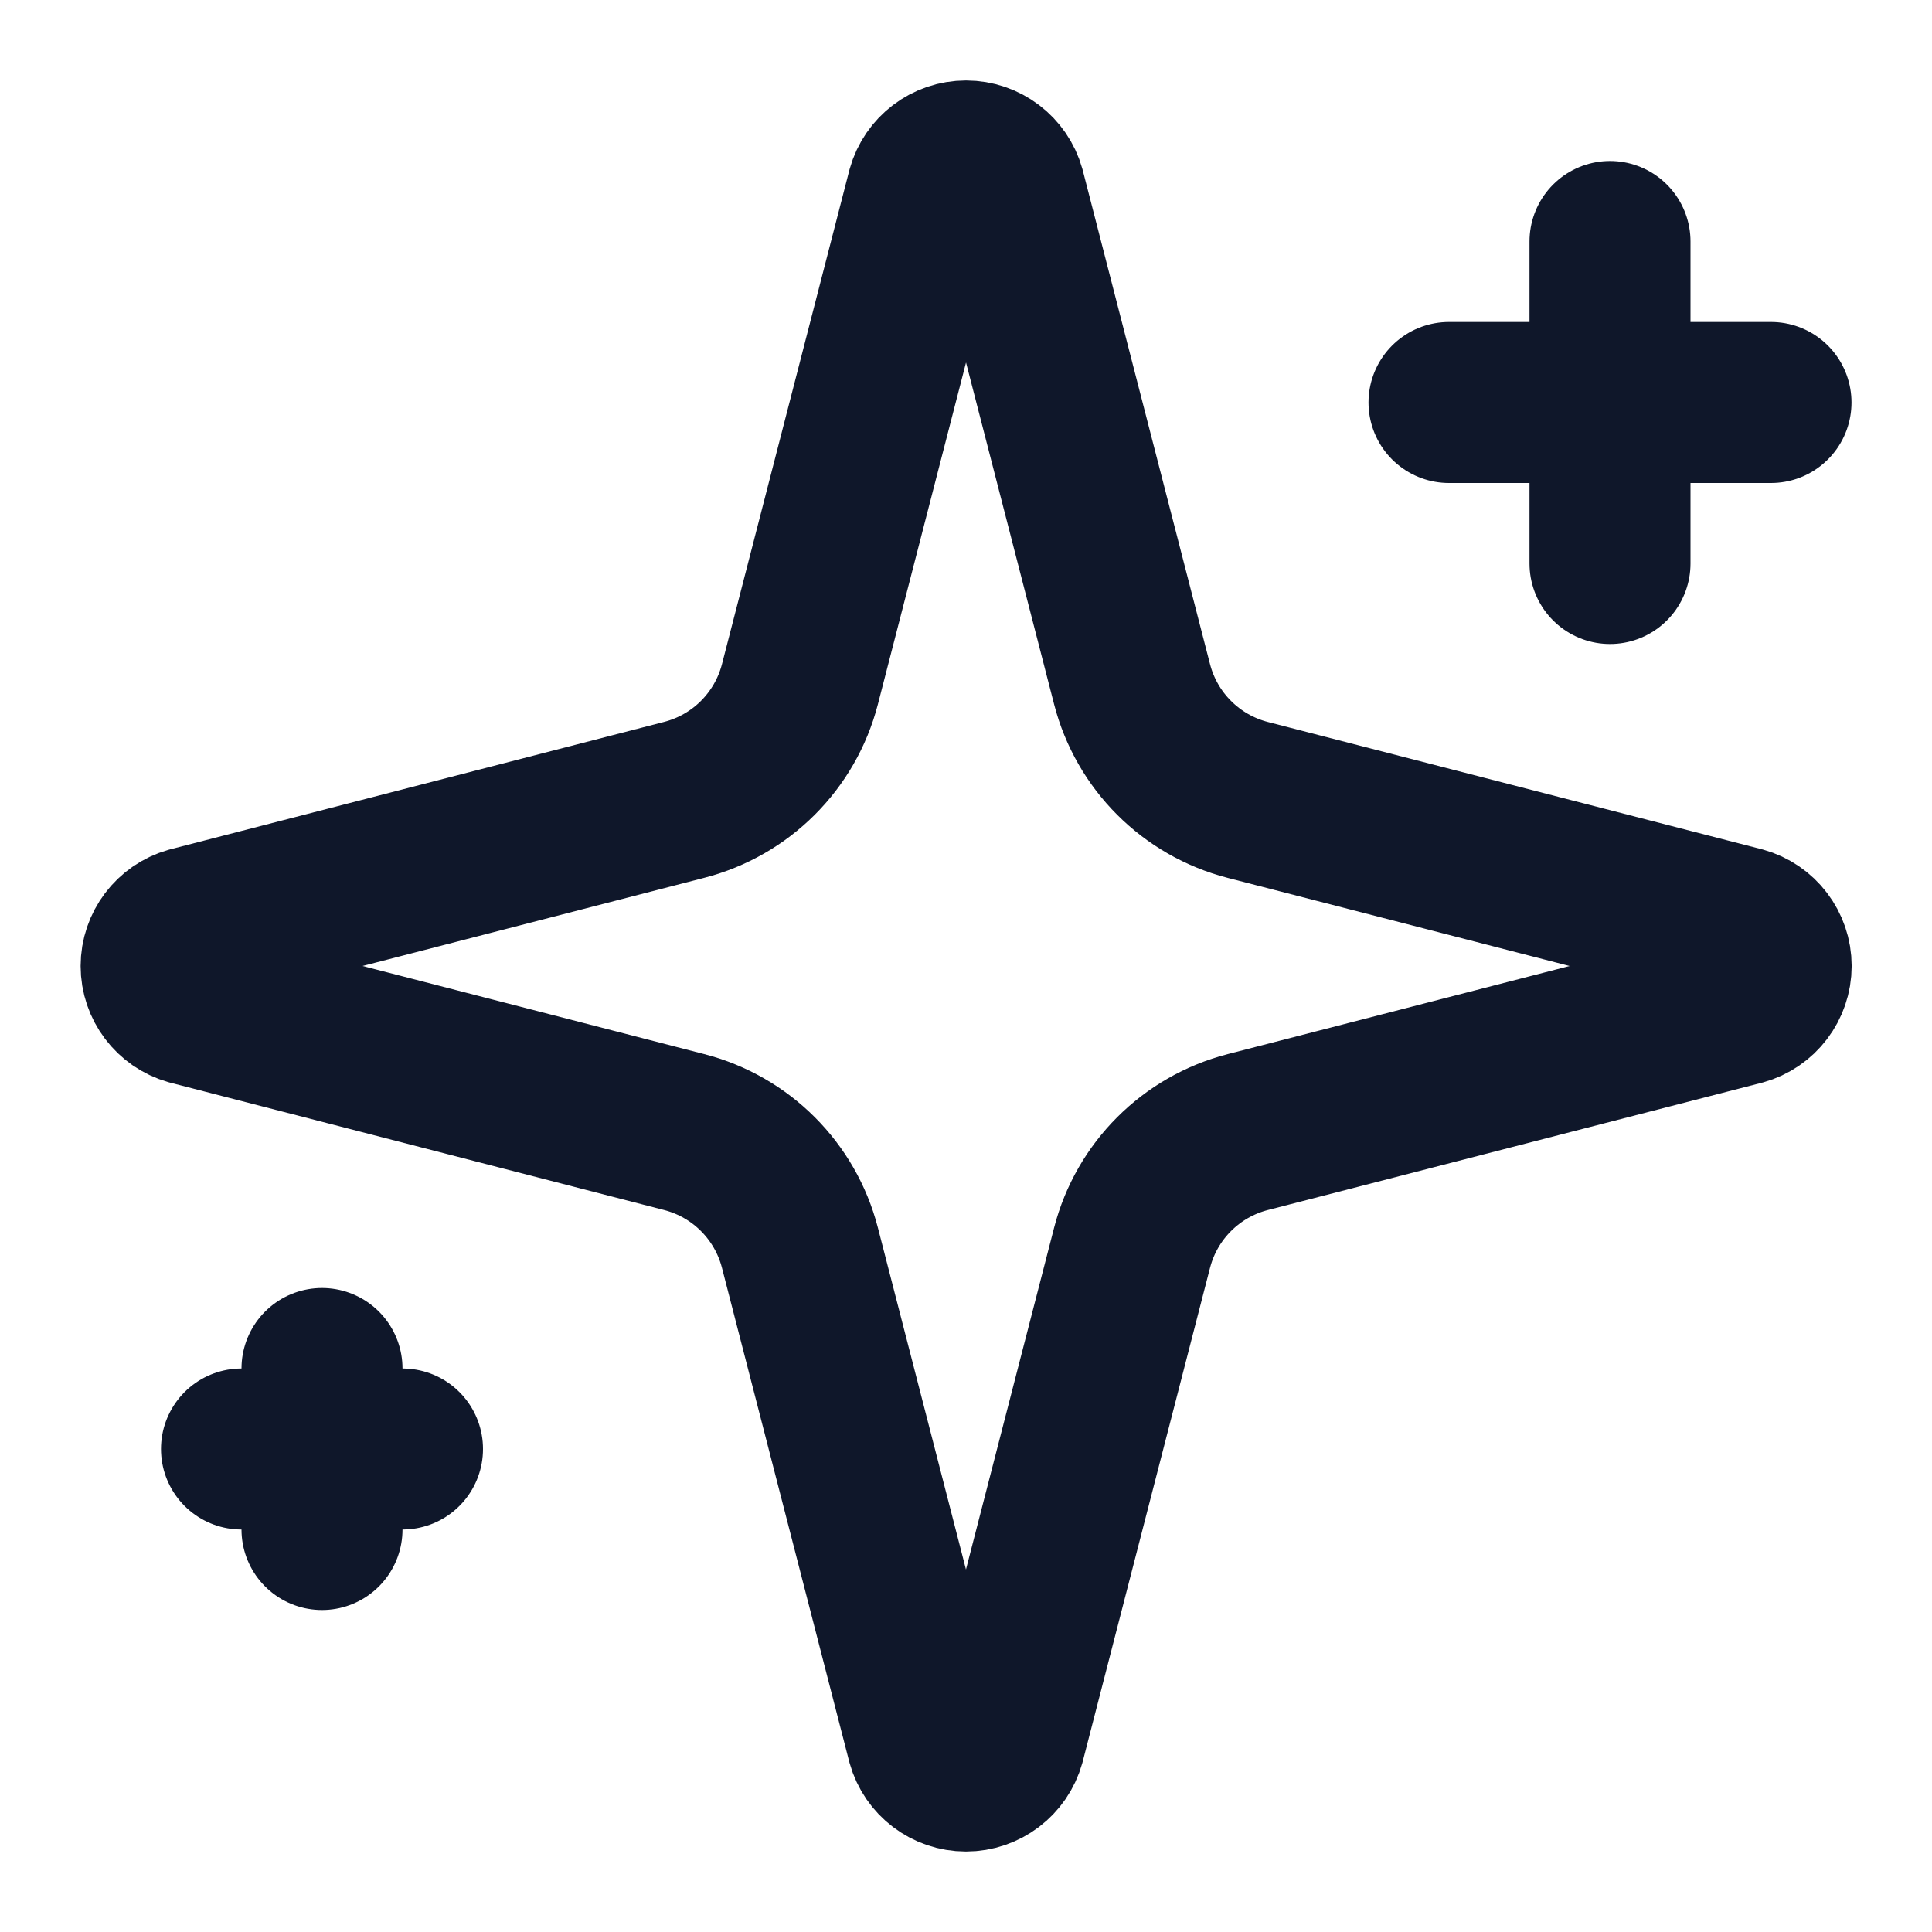
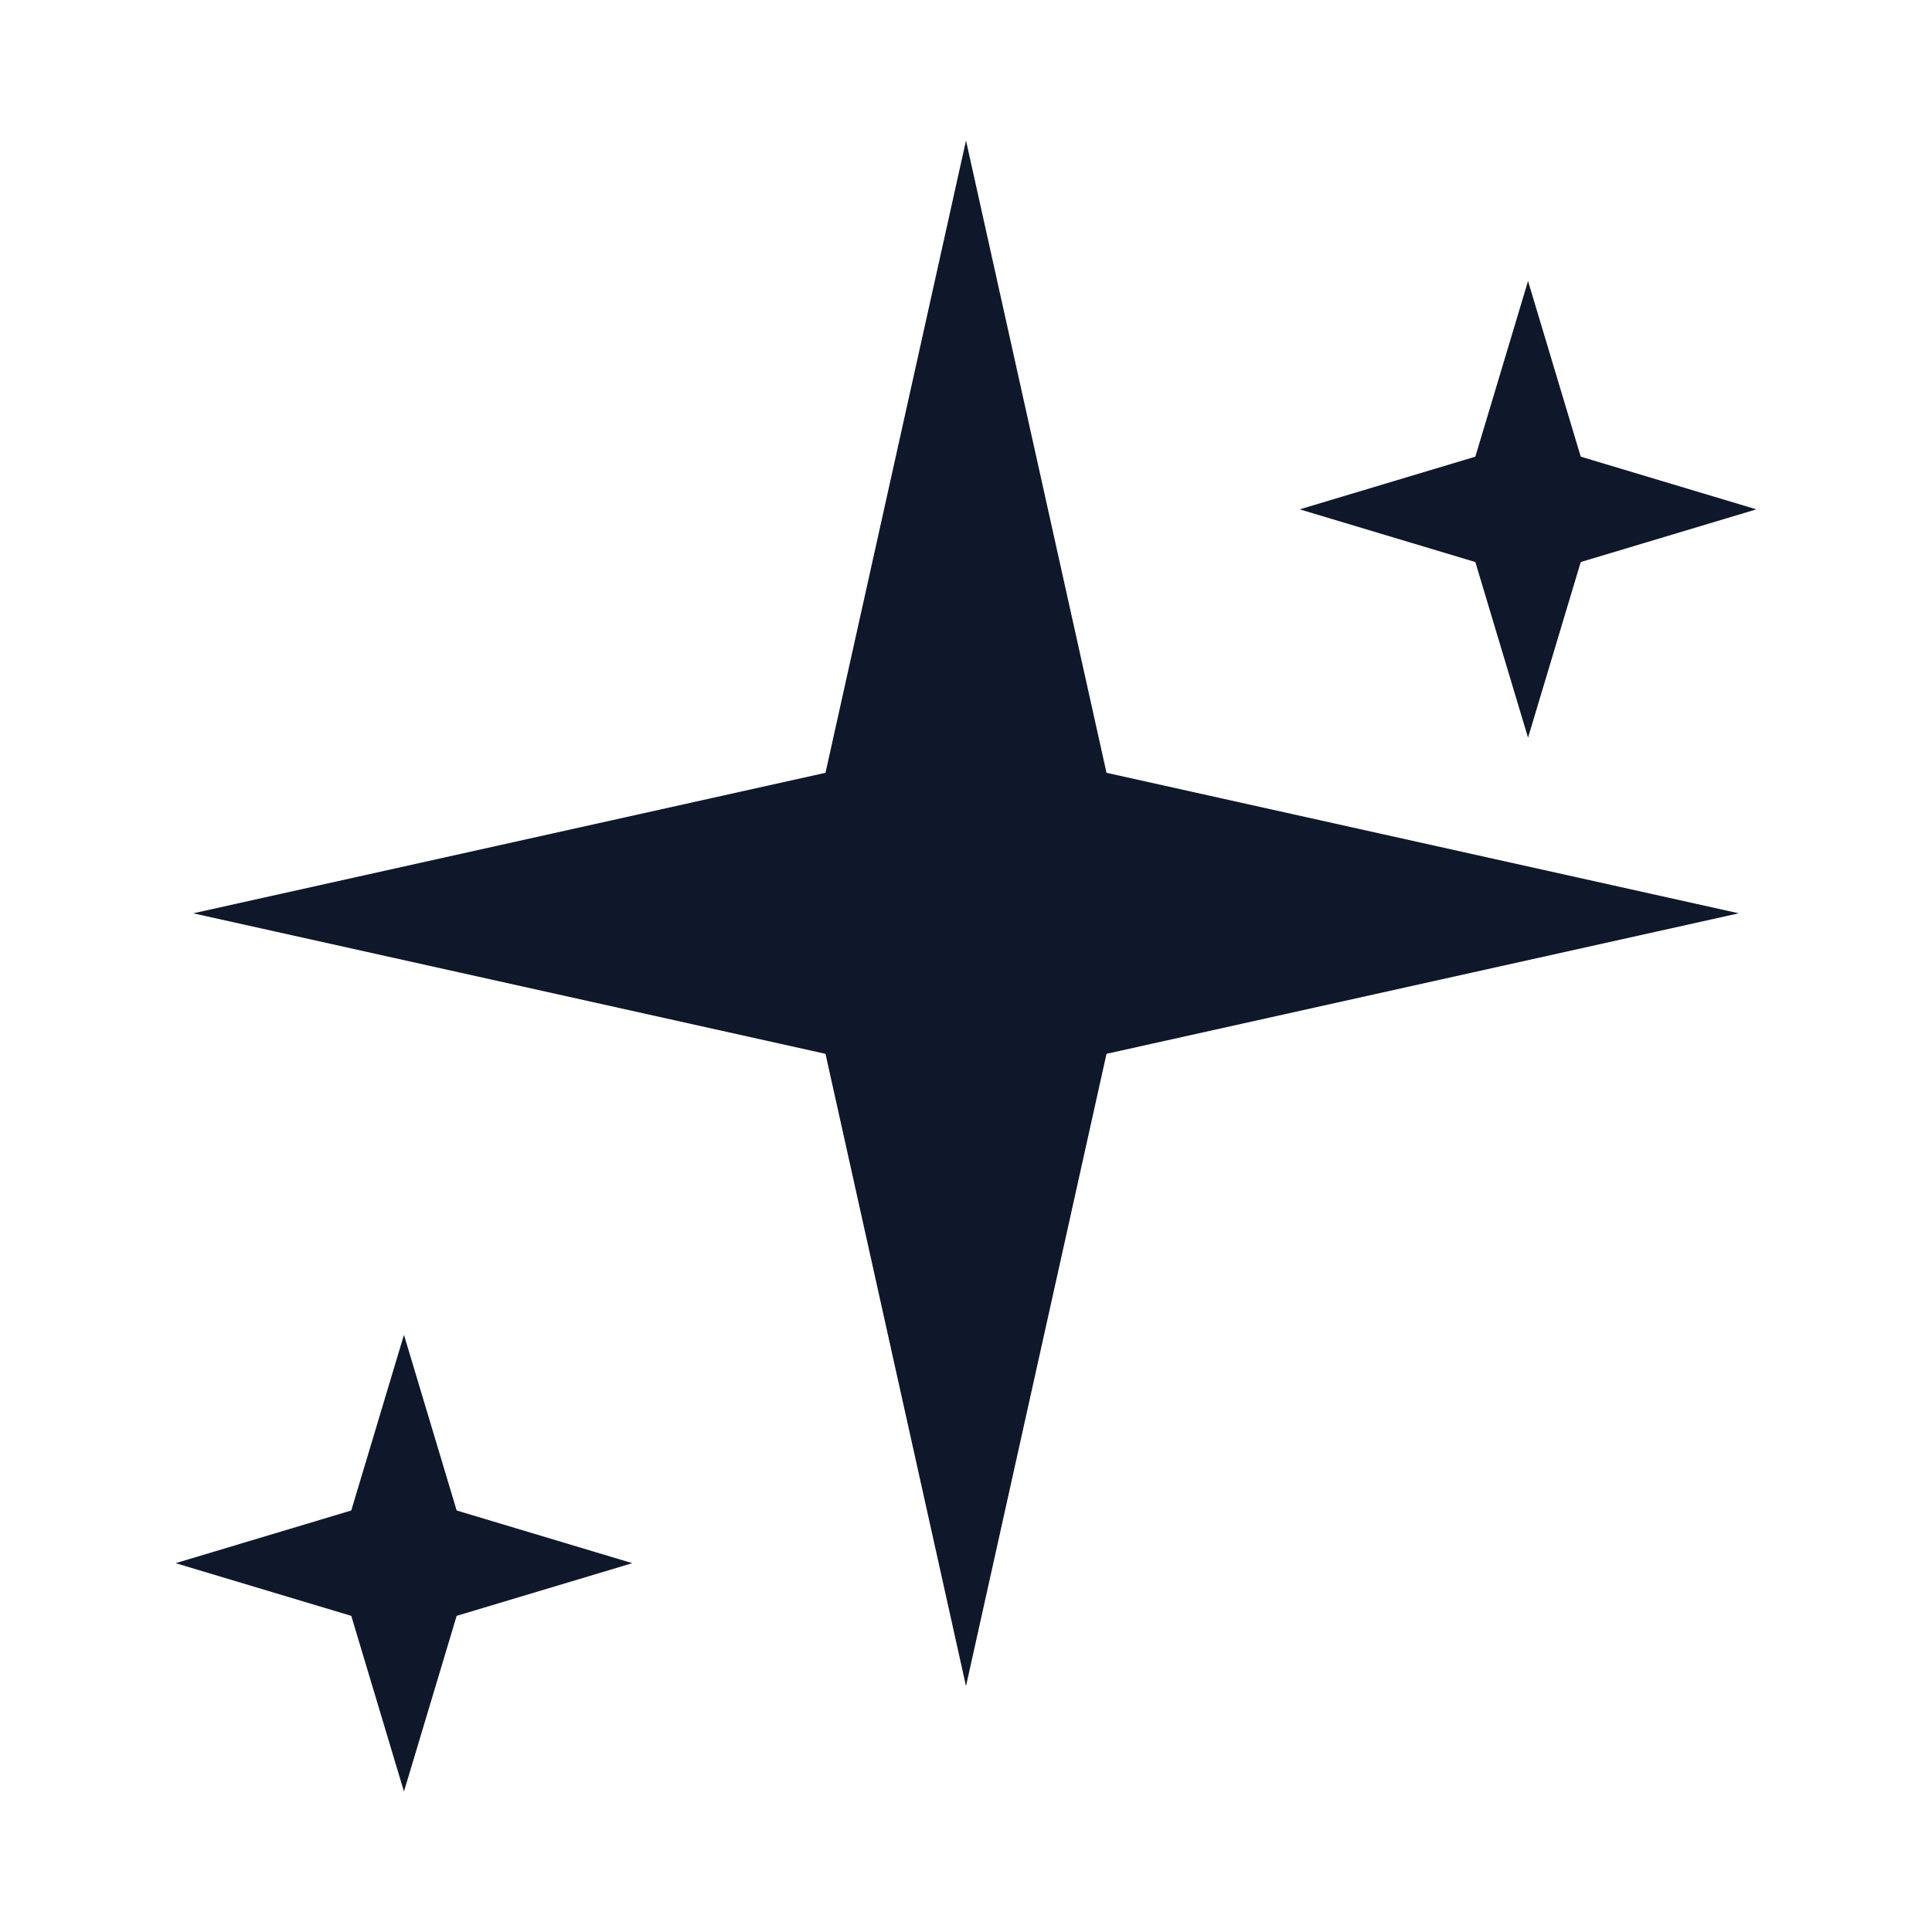
- <svg xmlns="http://www.w3.org/2000/svg" width="48" height="48" viewBox="0 0 24 24" fill="none">
-   <path d="M9.937 15.5A2 2 0 0 0 8.5 14.063l-6.135-1.582a.5.5 0 0 1 0-.962L8.5 9.936A2 2 0 0 0 9.937 8.5l1.582-6.135a.5.5 0 0 1 .963 0L14.063 8.5A2 2 0 0 0 15.5 9.937l6.135 1.581a.5.5 0 0 1 0 .964L15.5 14.063a2 2 0 0 0-1.437 1.437l-1.582 6.135a.5.5 0 0 1-.963 0z" stroke="#0f172a" stroke-width="2" stroke-linecap="round" stroke-linejoin="round" />
-   <path d="M20 3v4" stroke="#0f172a" stroke-width="2" stroke-linecap="round" stroke-linejoin="round" />
-   <path d="M22 5h-4" stroke="#0f172a" stroke-width="2" stroke-linecap="round" stroke-linejoin="round" />
-   <path d="M4 17v2" stroke="#0f172a" stroke-width="2" stroke-linecap="round" stroke-linejoin="round" />
-   <path d="M5 18H3" stroke="#0f172a" stroke-width="2" stroke-linecap="round" stroke-linejoin="round" />
+ <svg xmlns="http://www.w3.org/2000/svg" width="64" height="64" viewBox="34 26 52 55" fill="none">
+   <path d="M60 30        L64 48        L82 52        L64 56        L60 74        L56 56        L38 52        L56 48        Z" fill="#0f172a" />
+   <path d="M76 34        L77.5 39        L82.5 40.5        L77.5 42        L76 47        L74.5 42        L69.5 40.5        L74.5 39        Z" fill="#0f172a" />
+   <path d="M44 64        L45.5 69        L50.5 70.5        L45.5 72        L44 77        L42.5 72        L37.5 70.5        L42.5 69        Z" fill="#0f172a" />
</svg>
